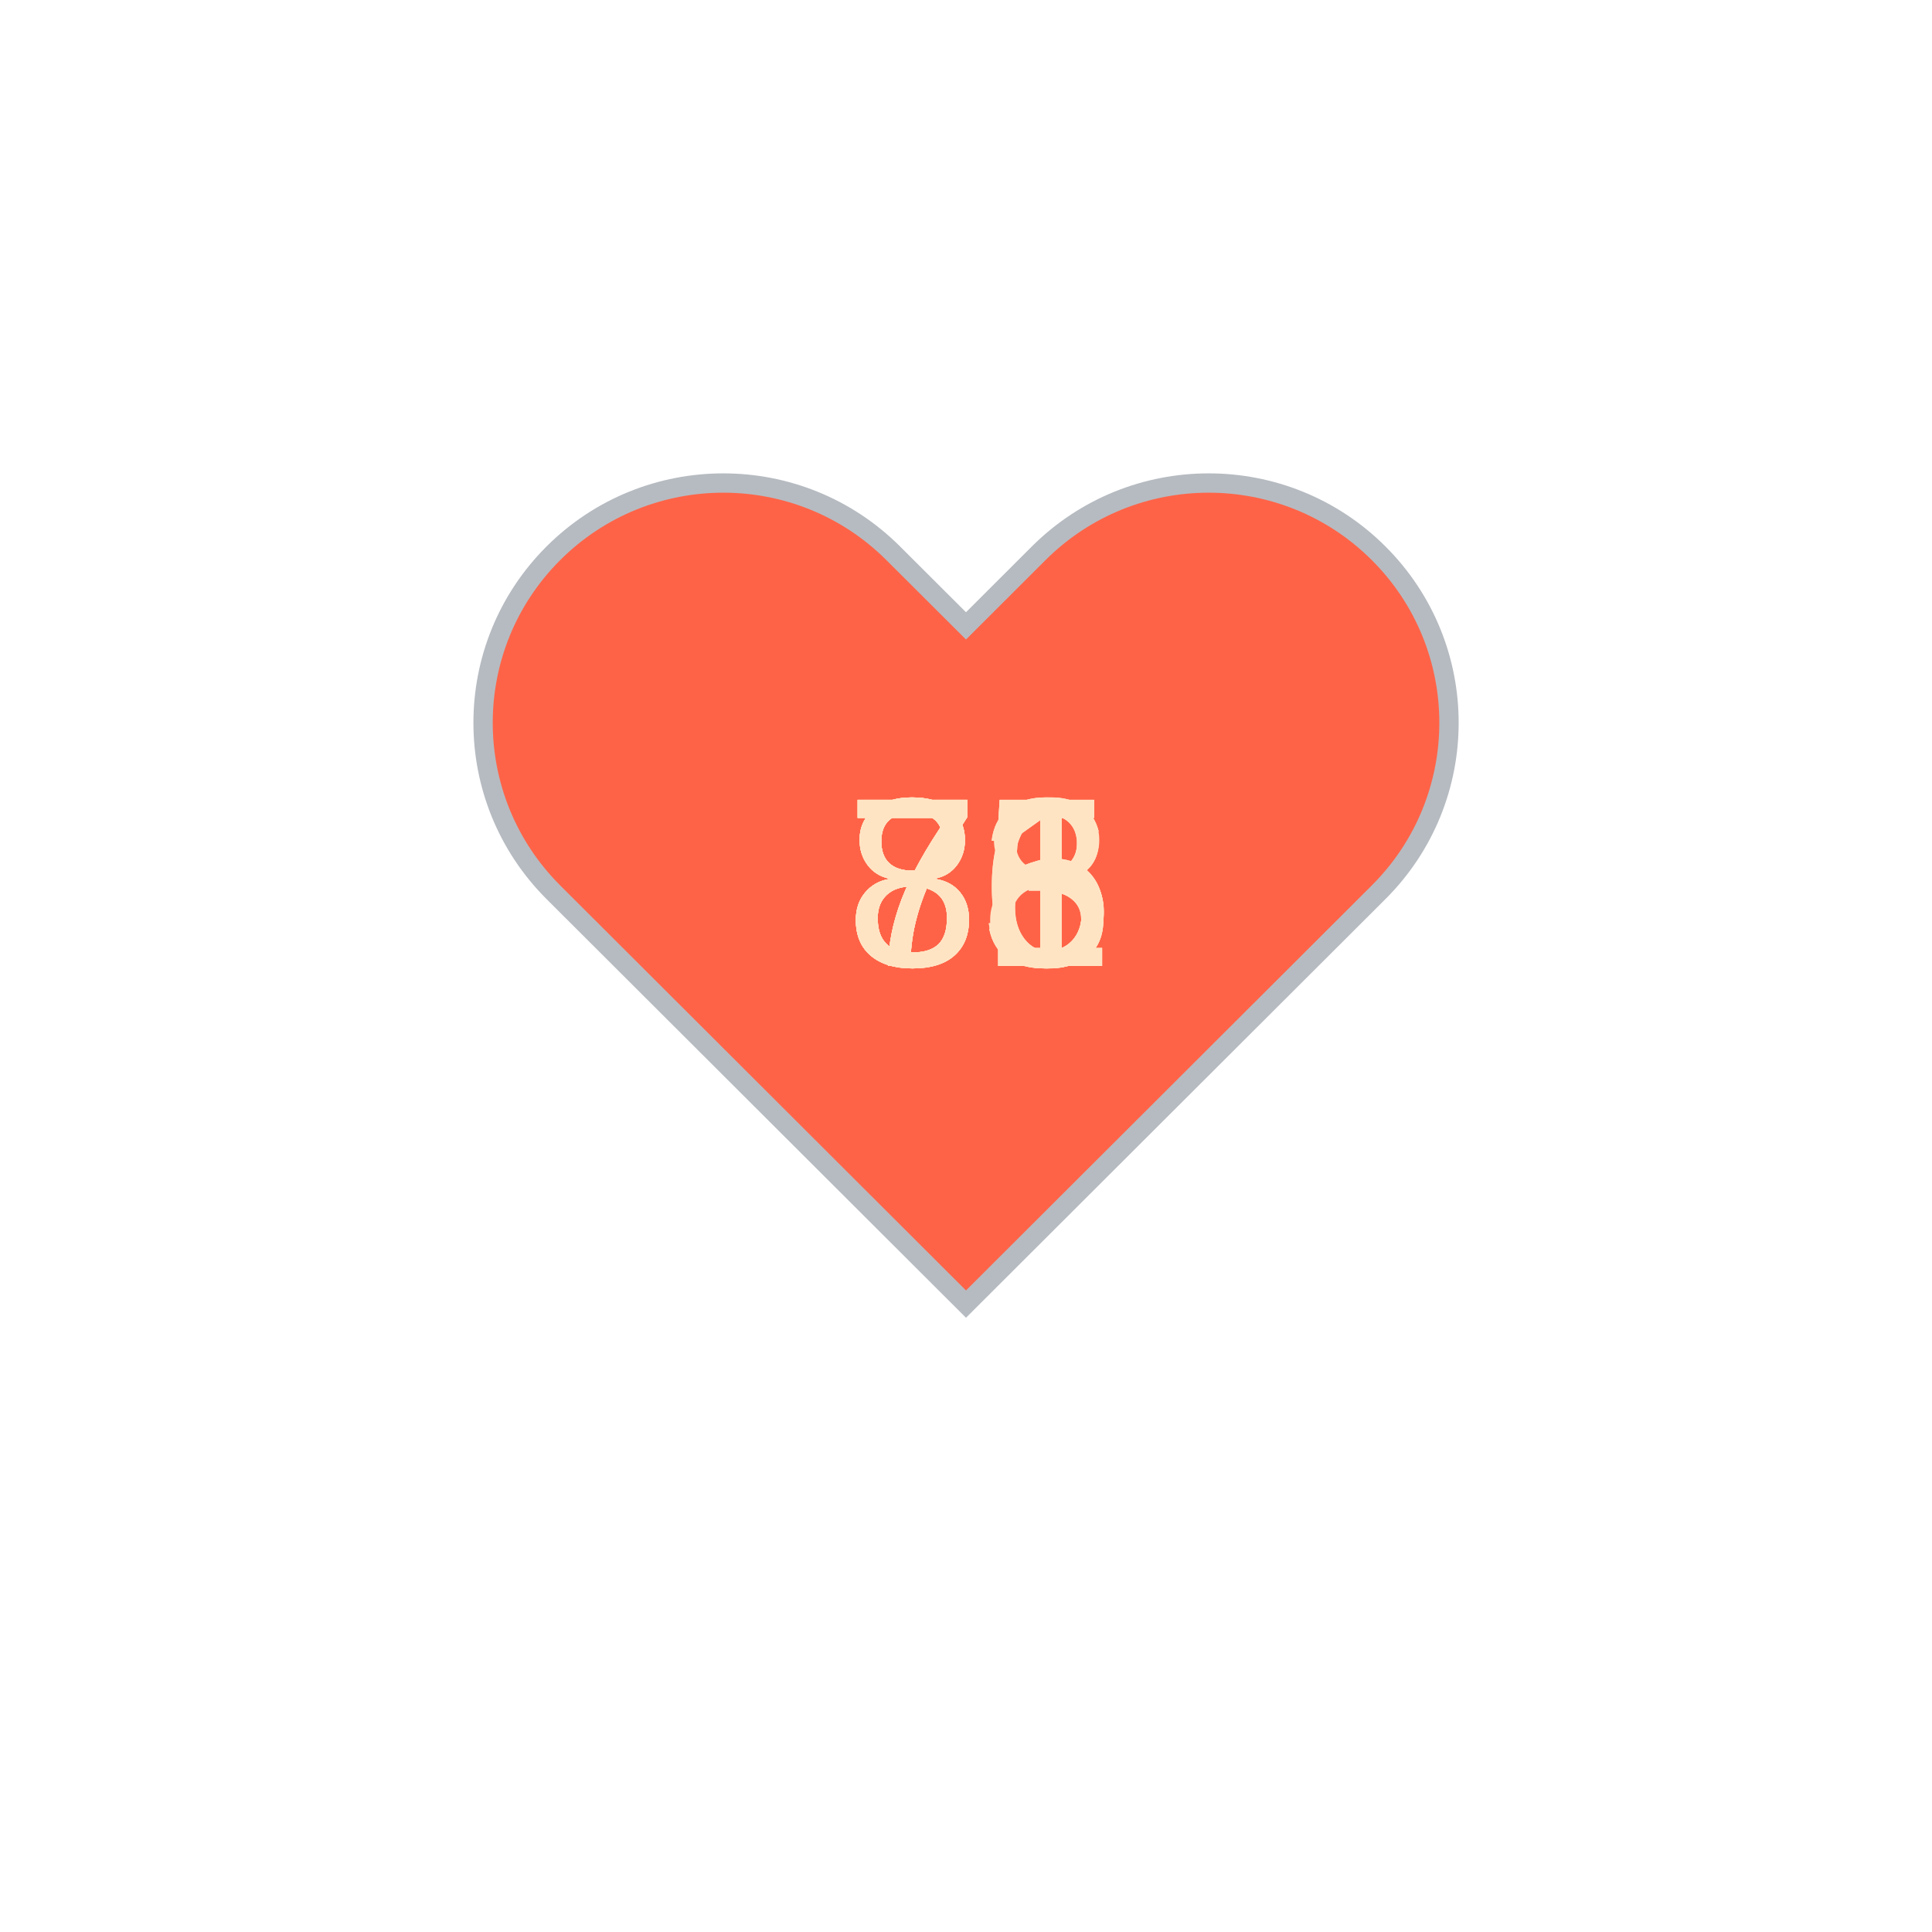
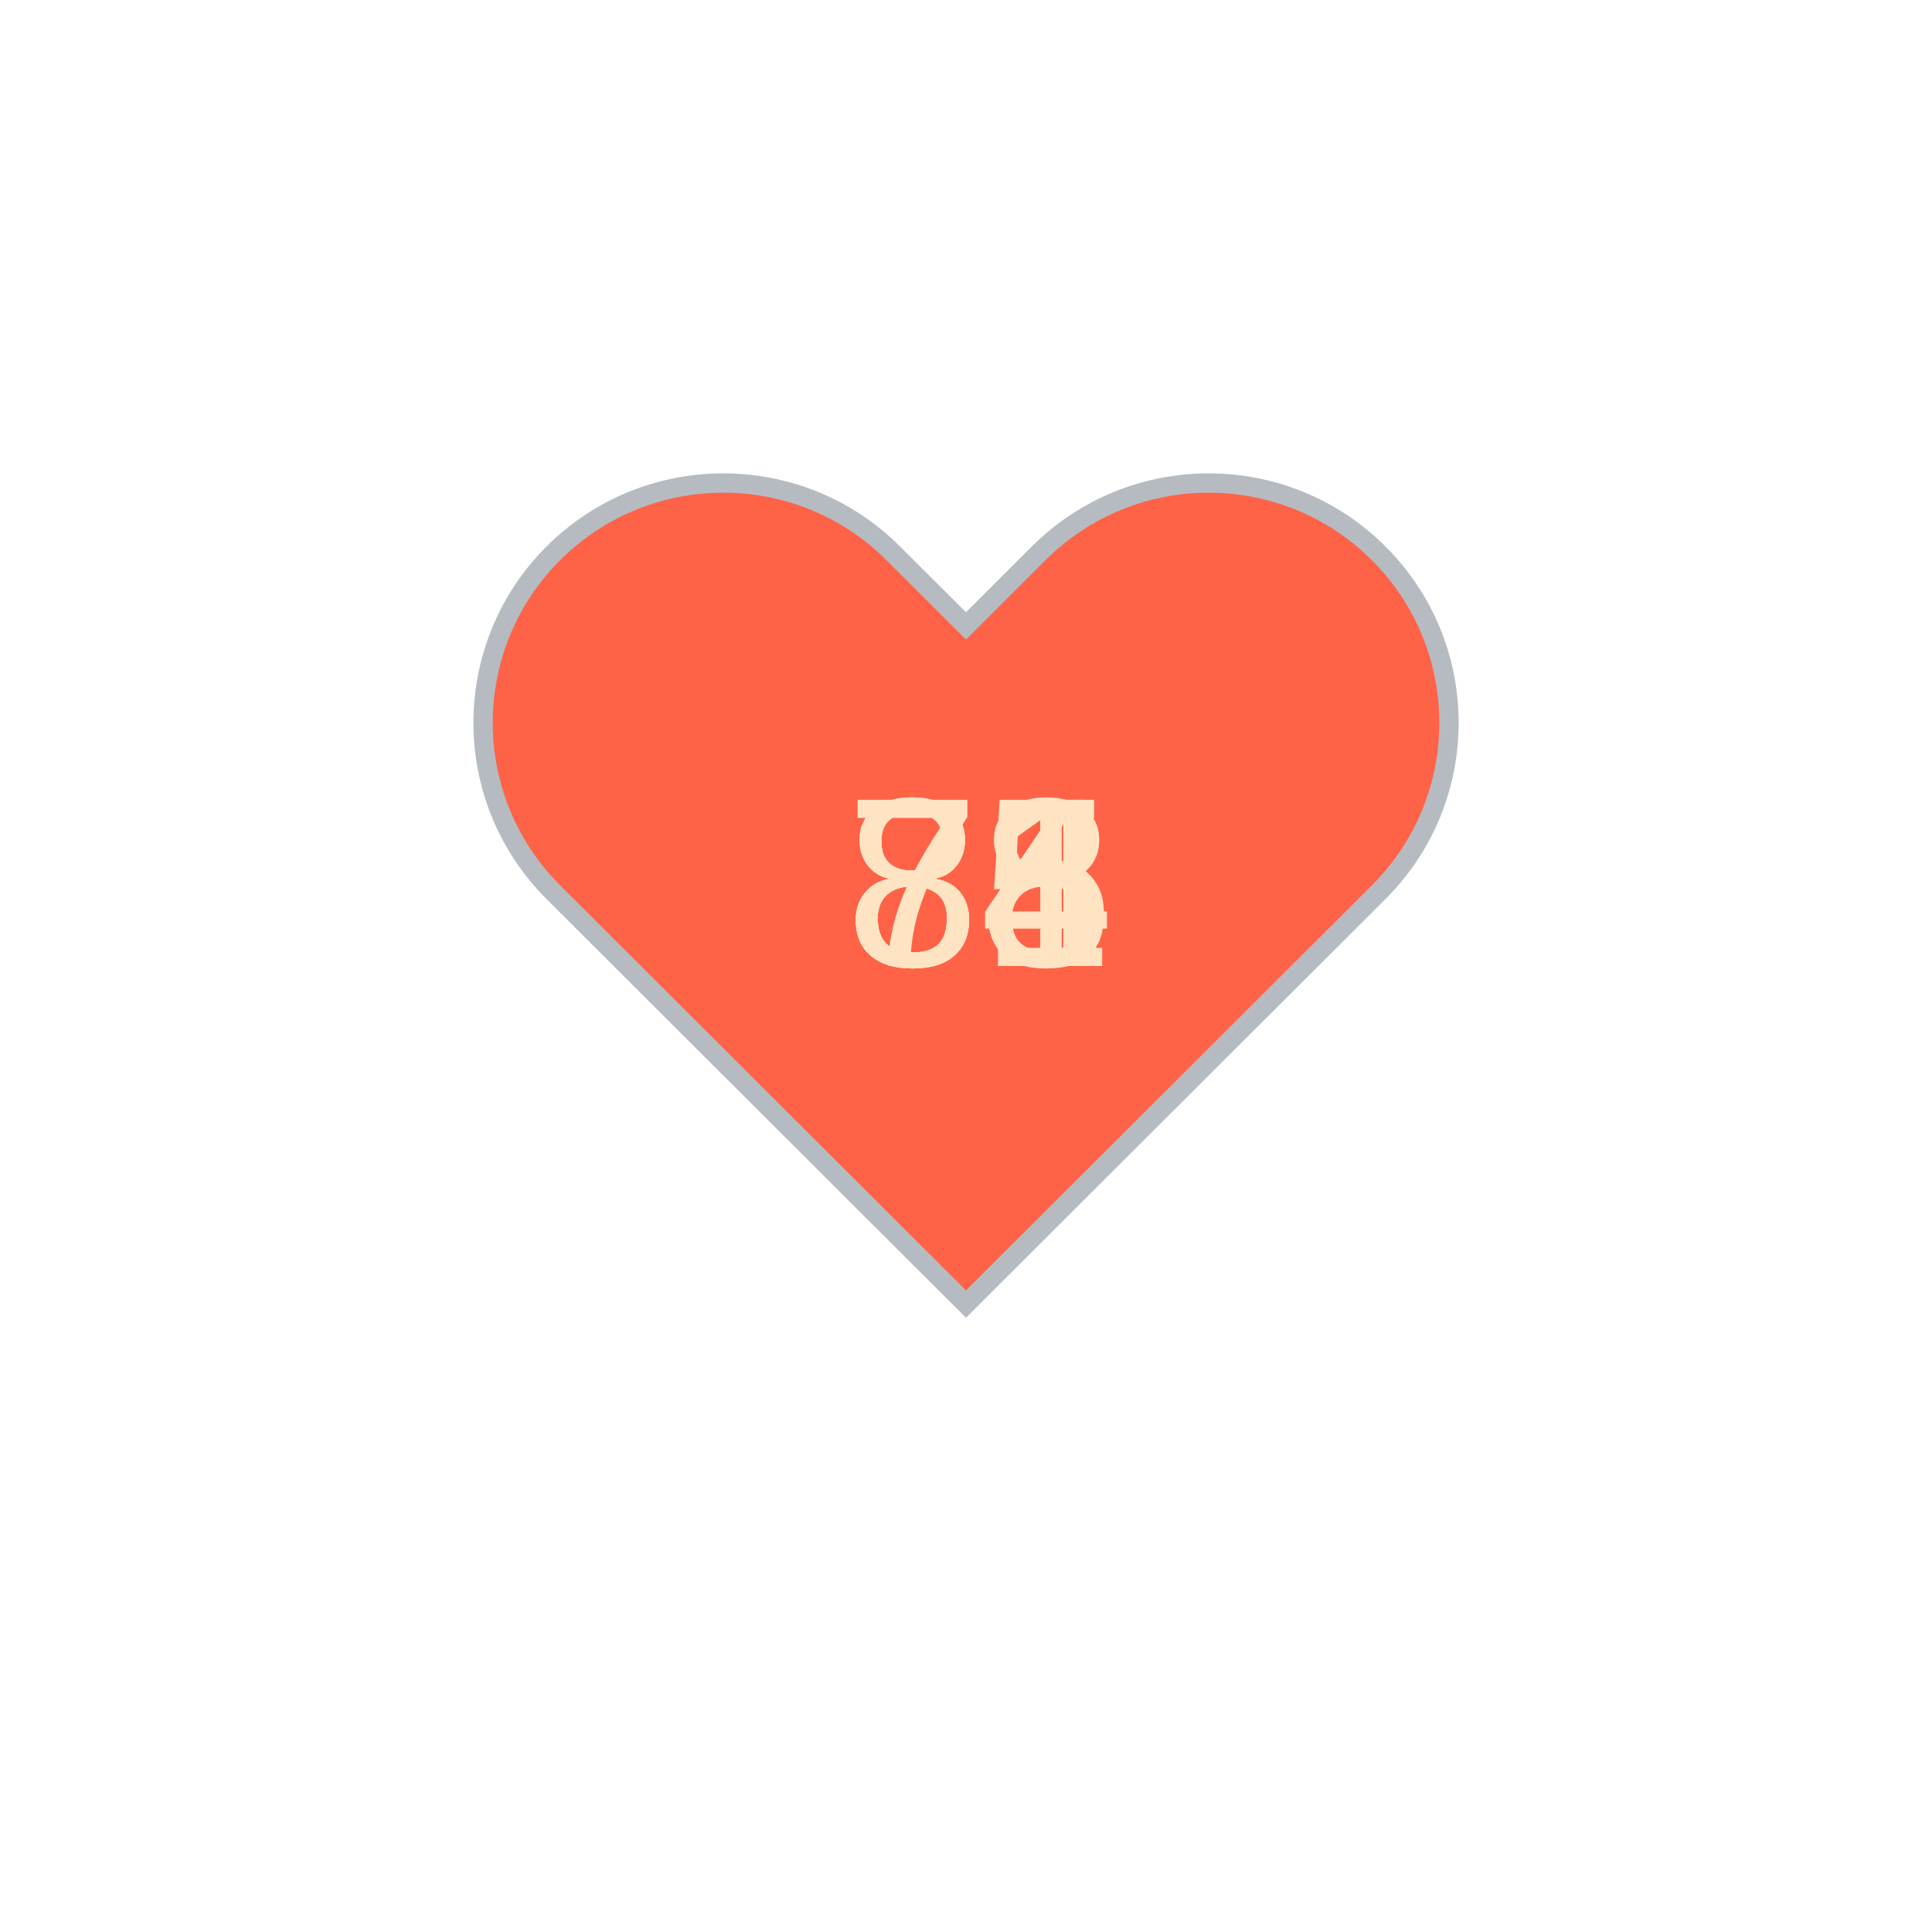
<svg xmlns="http://www.w3.org/2000/svg" baseProfile="full" height="150" version="1.1" viewBox="0,0,200,200" width="150">
  <defs />
  <g transform="translate(100 100)">
    <path d="M92.71,7.27L92.71,7.27c-9.71-9.69-25.46-9.69-35.18,0L50,14.79l-7.54-7.52C32.75-2.42,17-2.42,7.29,7.27v0 c-9.71,9.69-9.71,25.41,0,35.1L50,85l42.71-42.63C102.43,32.68,102.43,16.96,92.71,7.27z" fill="tomato" stroke="#B6BBC1" stroke-width="2" transform="translate(-50 -50)" />
    <animateTransform additive="sum" attributeName="transform" dur="1.2s" repeatCount="indefinite" type="scale" values="1; 1.5; 1.25; 1.5; 1.5; 1;" />
-     <text fill="bisque" style="font-size:25px; font-family:Arial" transform="translate(-12.5 0)">86<animate attributeName="visibility" dur="12.0s" keyTimes="0;0.1;0.2;0.3;0.4;0.5;0.6;0.7;0.8;0.9;1.0" repeatCount="indefinite" values="visible;hidden;hidden;hidden;hidden;hidden;hidden;hidden;hidden;hidden;hidden" />
+     <text fill="bisque" style="font-size:25px; font-family:Arial" transform="translate(-12.5 0)">81<animate attributeName="visibility" dur="6.0s" keyTimes="0;0.2;0.4;0.6;0.8;1" repeatCount="indefinite" values="visible;hidden;hidden;hidden;hidden;hidden" />
    </text>
-     <text fill="bisque" style="font-size:25px; font-family:Arial" transform="translate(-12.5 0)">86<animate attributeName="visibility" dur="12.0s" keyTimes="0;0.1;0.2;0.3;0.4;0.5;0.6;0.7;0.8;0.9;1.0" repeatCount="indefinite" values="hidden;visible;hidden;hidden;hidden;hidden;hidden;hidden;hidden;hidden;hidden" />
+     <text fill="bisque" style="font-size:25px; font-family:Arial" transform="translate(-12.5 0)">84<animate attributeName="visibility" dur="6.0s" keyTimes="0;0.2;0.4;0.6;0.8;1" repeatCount="indefinite" values="hidden;visible;hidden;hidden;hidden;hidden" />
    </text>
-     <text fill="bisque" style="font-size:25px; font-family:Arial" transform="translate(-12.5 0)">88<animate attributeName="visibility" dur="12.0s" keyTimes="0;0.1;0.2;0.3;0.4;0.5;0.6;0.7;0.8;0.9;1.0" repeatCount="indefinite" values="hidden;hidden;visible;hidden;hidden;hidden;hidden;hidden;hidden;hidden;hidden" />
+     <text fill="bisque" style="font-size:25px; font-family:Arial" transform="translate(-12.5 0)">78<animate attributeName="visibility" dur="6.0s" keyTimes="0;0.2;0.4;0.6;0.8;1" repeatCount="indefinite" values="hidden;hidden;visible;hidden;hidden;hidden" />
    </text>
-     <text fill="bisque" style="font-size:25px; font-family:Arial" transform="translate(-12.5 0)">85<animate attributeName="visibility" dur="12.0s" keyTimes="0;0.1;0.2;0.3;0.4;0.5;0.6;0.7;0.8;0.9;1.0" repeatCount="indefinite" values="hidden;hidden;hidden;visible;hidden;hidden;hidden;hidden;hidden;hidden;hidden" />
+     <text fill="bisque" style="font-size:25px; font-family:Arial" transform="translate(-12.5 0)">85<animate attributeName="visibility" dur="6.0s" keyTimes="0;0.2;0.4;0.6;0.8;1" repeatCount="indefinite" values="hidden;hidden;hidden;visible;hidden;hidden" />
    </text>
-     <text fill="bisque" style="font-size:25px; font-family:Arial" transform="translate(-12.5 0)">85<animate attributeName="visibility" dur="12.0s" keyTimes="0;0.1;0.2;0.3;0.4;0.5;0.6;0.7;0.8;0.9;1.0" repeatCount="indefinite" values="hidden;hidden;hidden;hidden;visible;hidden;hidden;hidden;hidden;hidden;hidden" />
-     </text>
-     <text fill="bisque" style="font-size:25px; font-family:Arial" transform="translate(-12.5 0)">75<animate attributeName="visibility" dur="12.0s" keyTimes="0;0.1;0.2;0.3;0.4;0.5;0.6;0.7;0.8;0.9;1.0" repeatCount="indefinite" values="hidden;hidden;hidden;hidden;hidden;visible;hidden;hidden;hidden;hidden;hidden" />
-     </text>
-     <text fill="bisque" style="font-size:25px; font-family:Arial" transform="translate(-12.5 0)">73<animate attributeName="visibility" dur="12.0s" keyTimes="0;0.1;0.2;0.3;0.4;0.5;0.6;0.7;0.8;0.9;1.0" repeatCount="indefinite" values="hidden;hidden;hidden;hidden;hidden;hidden;visible;hidden;hidden;hidden;hidden" />
-     </text>
-     <text fill="bisque" style="font-size:25px; font-family:Arial" transform="translate(-12.5 0)">73<animate attributeName="visibility" dur="12.0s" keyTimes="0;0.1;0.2;0.3;0.4;0.5;0.6;0.7;0.8;0.9;1.0" repeatCount="indefinite" values="hidden;hidden;hidden;hidden;hidden;hidden;hidden;visible;hidden;hidden;hidden" />
-     </text>
-     <text fill="bisque" style="font-size:25px; font-family:Arial" transform="translate(-12.5 0)">71<animate attributeName="visibility" dur="12.0s" keyTimes="0;0.1;0.2;0.3;0.4;0.5;0.6;0.7;0.8;0.9;1.0" repeatCount="indefinite" values="hidden;hidden;hidden;hidden;hidden;hidden;hidden;hidden;visible;hidden;hidden" />
-     </text>
-     <text fill="bisque" style="font-size:25px; font-family:Arial" transform="translate(-12.5 0)">71<animate attributeName="visibility" dur="12.0s" keyTimes="0;0.1;0.2;0.3;0.4;0.5;0.6;0.7;0.8;0.9;1.0" repeatCount="indefinite" values="hidden;hidden;hidden;hidden;hidden;hidden;hidden;hidden;hidden;visible;hidden" />
+     <text fill="bisque" style="font-size:25px; font-family:Arial" transform="translate(-12.5 0)">84<animate attributeName="visibility" dur="6.0s" keyTimes="0;0.2;0.4;0.6;0.8;1" repeatCount="indefinite" values="hidden;hidden;hidden;hidden;visible;hidden" />
    </text>
  </g>
</svg>
